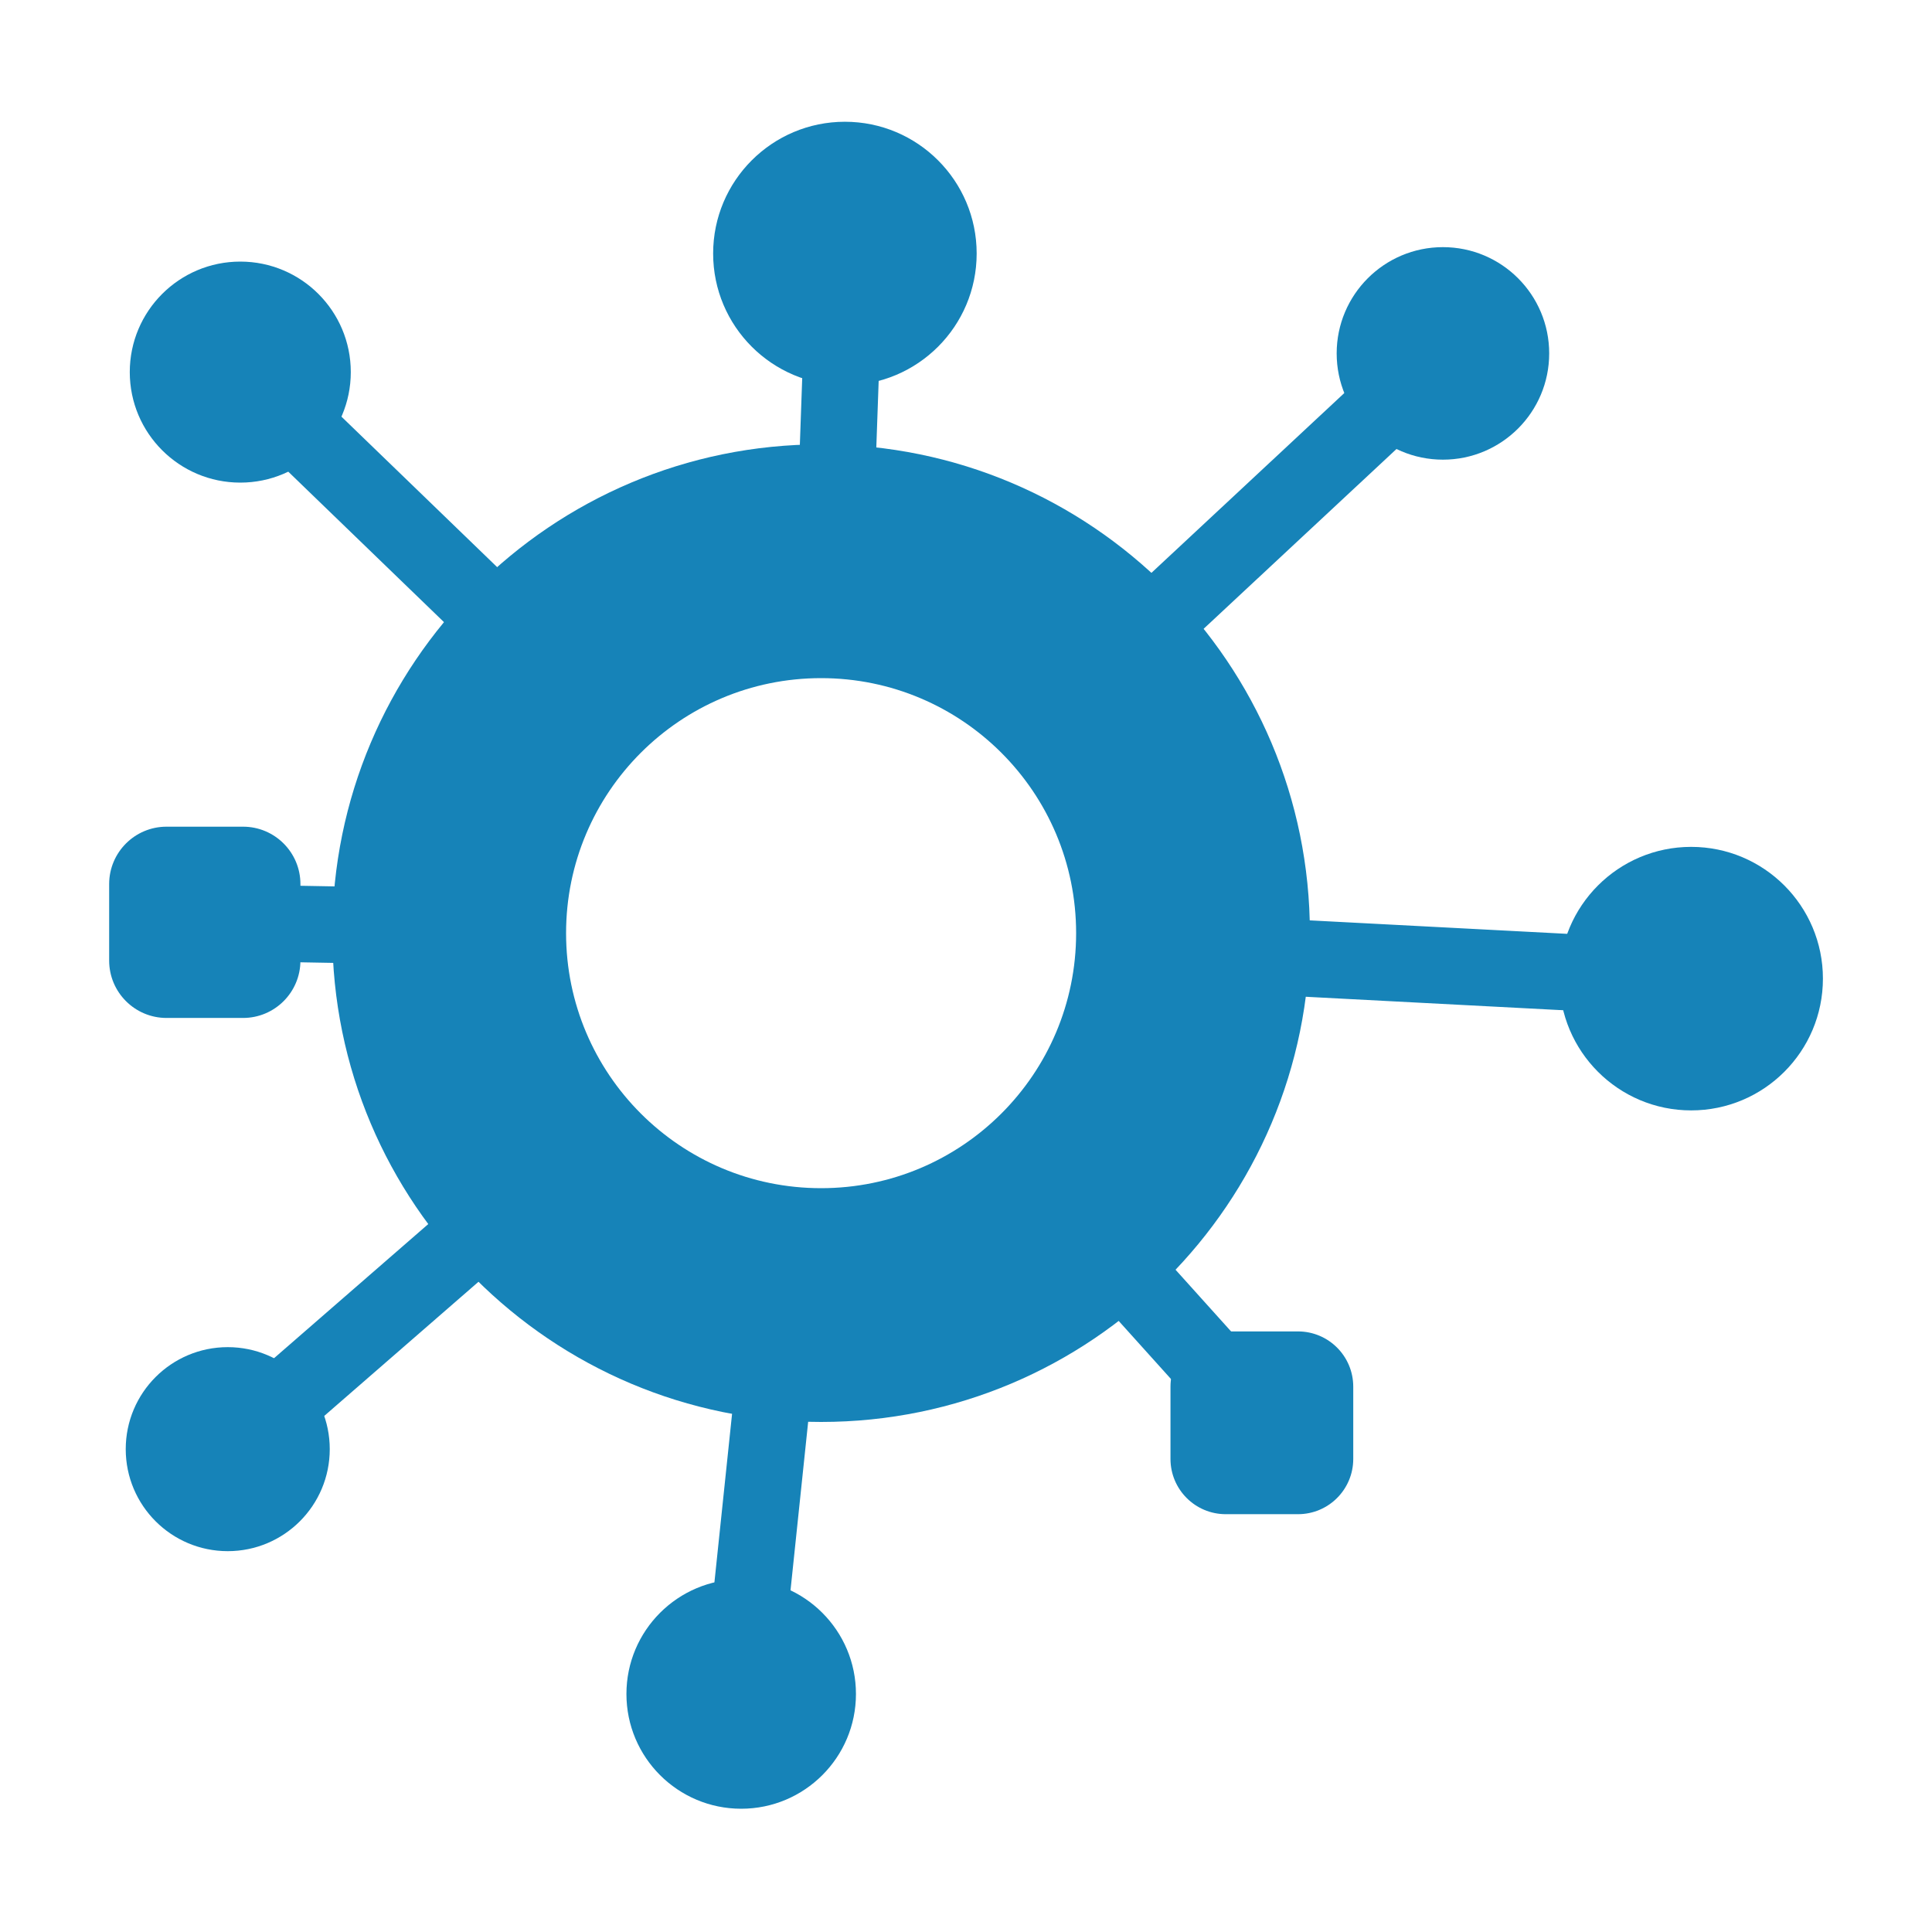
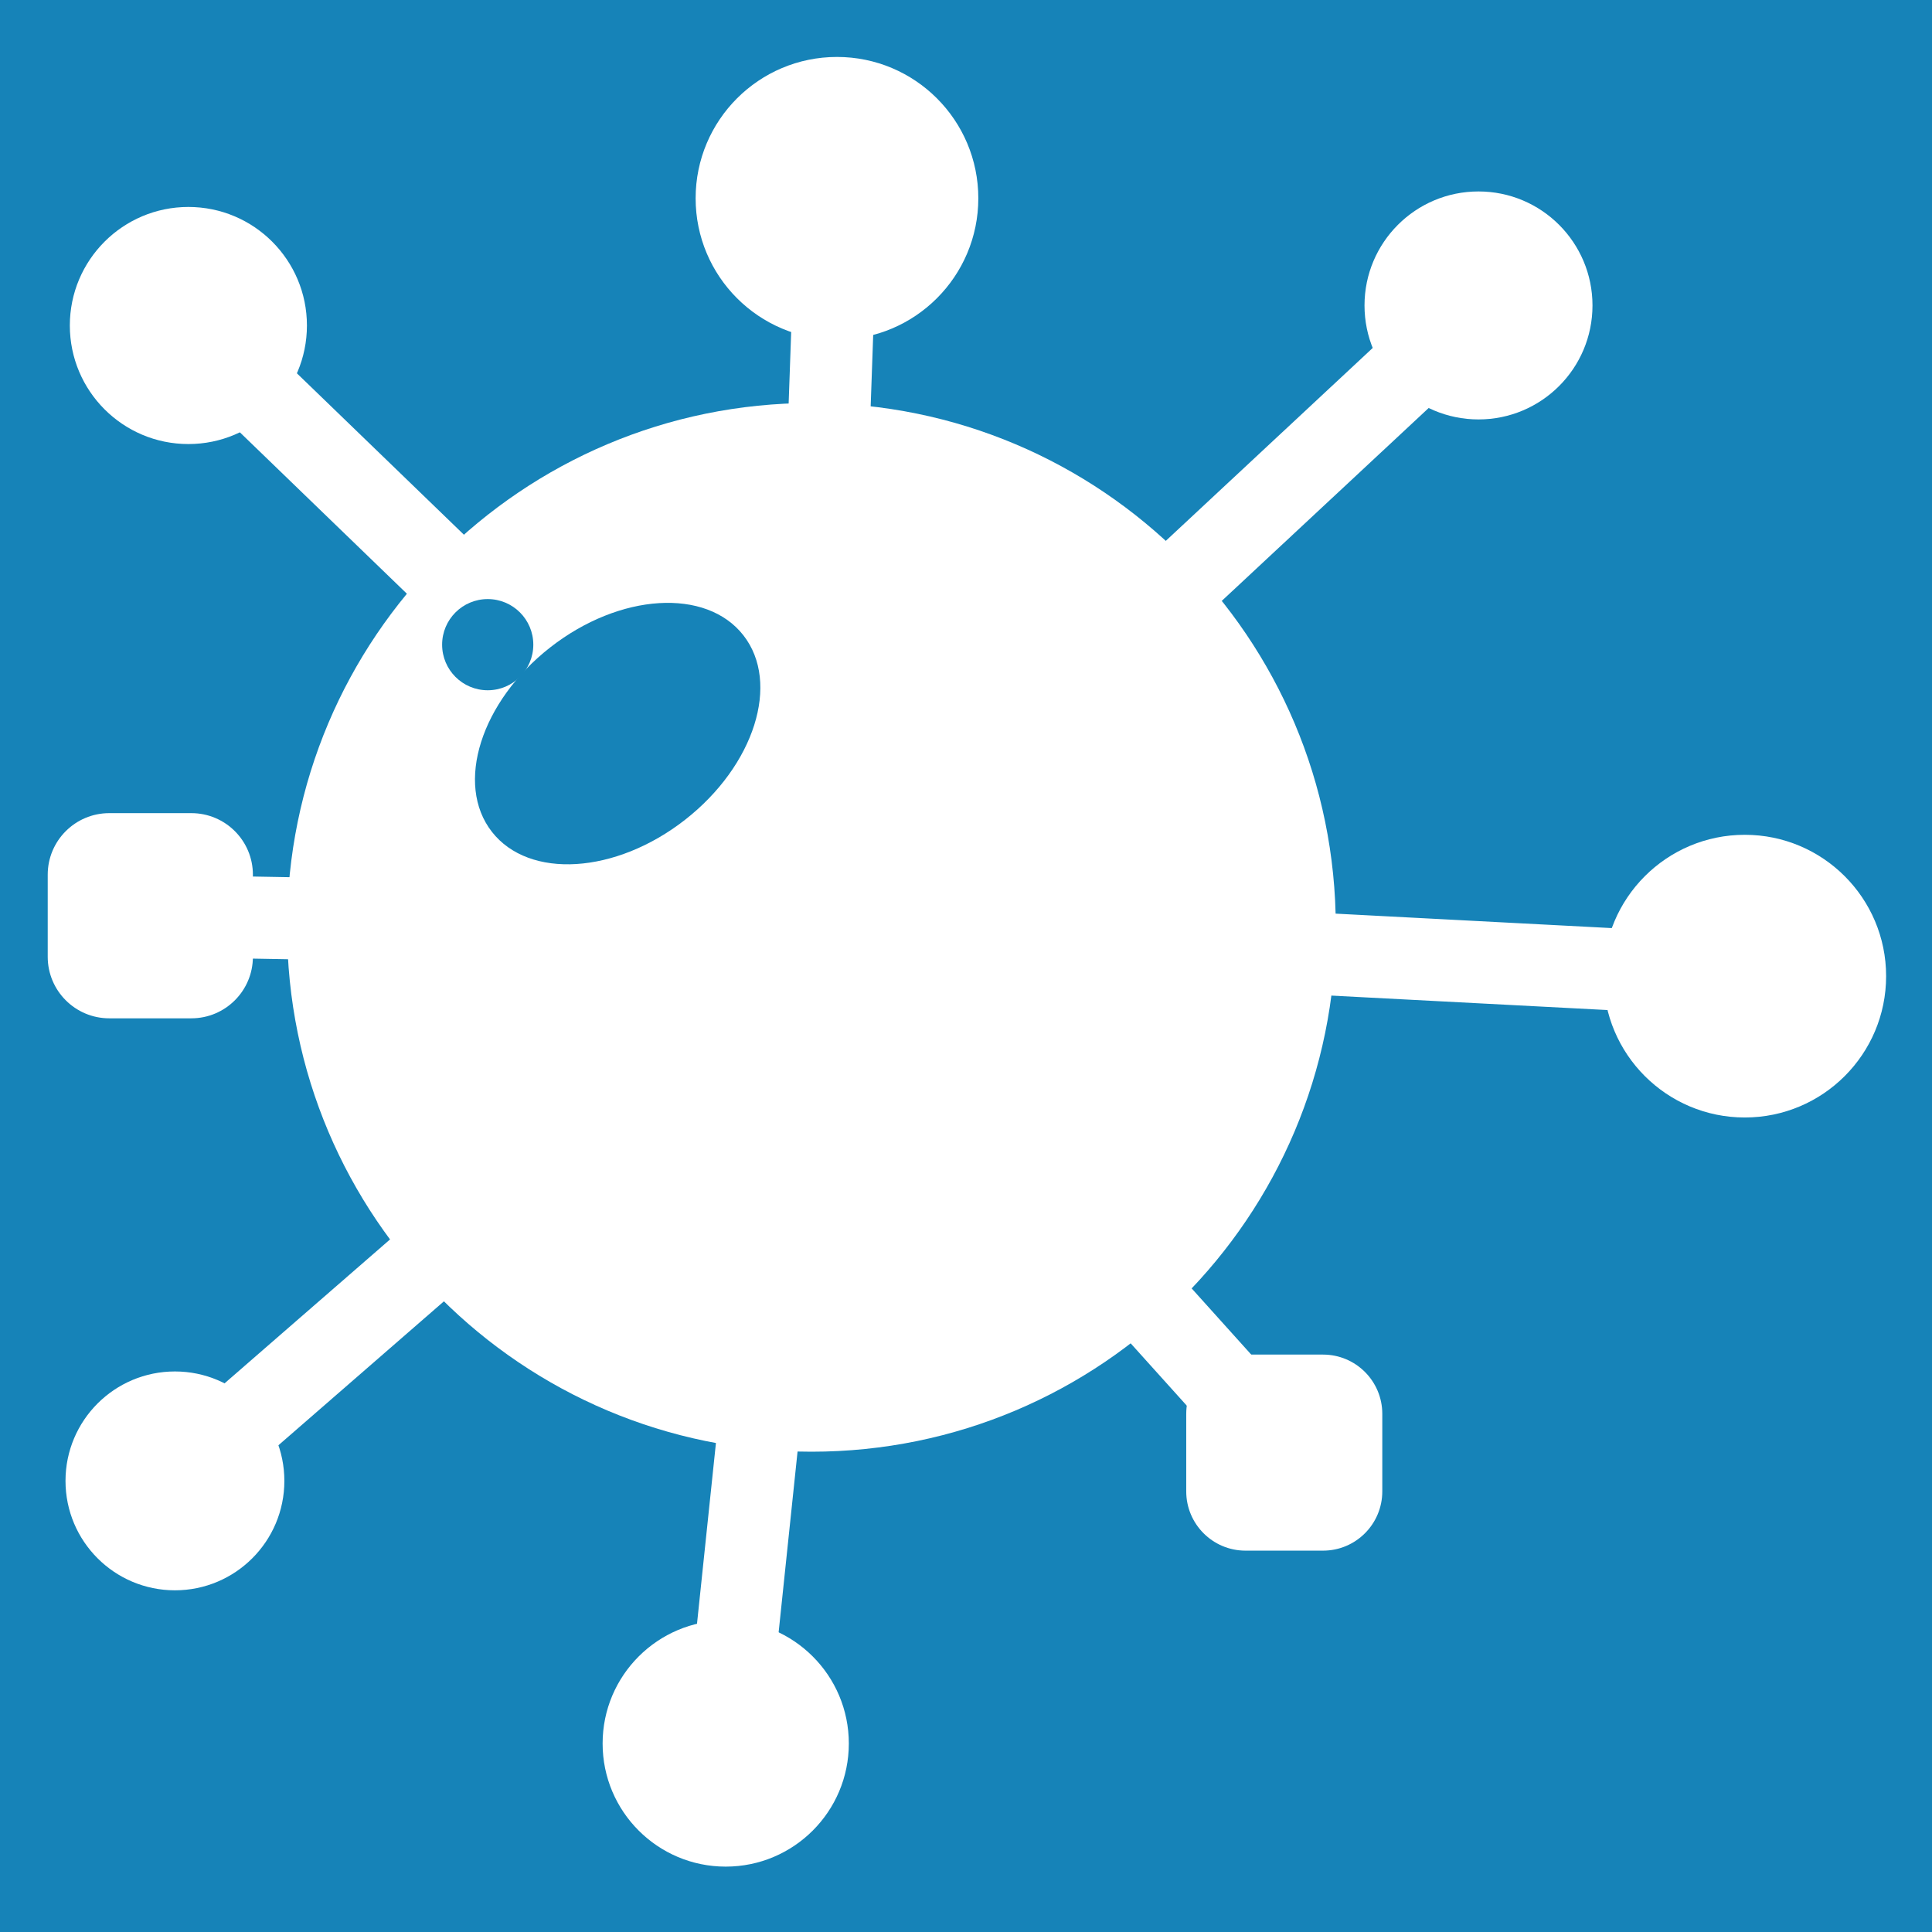
<svg xmlns="http://www.w3.org/2000/svg" viewBox="0 0 100 100">
-   <rect width="100" height="100" fill="white" />
-   <g transform="translate(-12.5,-6.7) scale(1.1)">
-     <path d="M 63.90 37.04 L 79.26 22.72 M 68.97 50.99 L 90.94 52.14 M 50.66 31.01 L 51.12 18.02 M 36.33 36.80 L 22.67 23.60 M 62.71 64.12 L 70.74 73.04 M 48.01 68.90 L 46.24 85.80 M 31.00 49.67 L 21.00 49.49 M 35.66 62.47 L 22.08 74.28" fill="none" stroke="#1683B8" stroke-width="3.6" stroke-linecap="round" />
-     <circle cx="79.26" cy="22.72" r="5" fill="#1683B8" />
-     <circle cx="90.94" cy="52.14" r="6.2" fill="#1683B8" />
-     <circle cx="51.12" cy="18.02" r="6.2" fill="#1683B8" />
-     <circle cx="22.67" cy="23.60" r="5.2" fill="#1683B8" />
-     <rect x="66.44" y="68.74" width="8.6" height="8.6" rx="2.6" fill="#1683B8" />
-     <circle cx="46.24" cy="85.80" r="5.4" fill="#1683B8" />
-     <rect x="16.50" y="44.99" width="9" height="9" rx="2.7" fill="#1683B8" />
-     <circle cx="22.08" cy="74.28" r="4.8" fill="#1683B8" />
-     <circle cx="50" cy="50" r="23" fill="#1683B8" />
-     <circle cx="50" cy="50" r="12" fill="white" />
+   <rect width="100" height="100" fill="#1683B8" />
+   <g transform="translate(-17,-11) scale(1.18)">
+     <path d="M 63.90 37.04 L 79.26 22.72 M 68.97 50.99 L 90.94 52.14 M 50.66 31.01 L 51.12 18.02 M 36.33 36.80 L 22.67 23.60 M 62.71 64.12 L 70.74 73.04 M 48.01 68.90 L 46.24 85.80 M 31.00 49.67 L 21.00 49.49 M 35.66 62.47 L 22.08 74.28" fill="none" stroke="white" stroke-width="3.6" stroke-linecap="round" />
+     <circle cx="79.26" cy="22.72" r="5" fill="white" />
+     <circle cx="90.94" cy="52.14" r="6.2" fill="white" />
+     <circle cx="51.12" cy="18.02" r="6.2" fill="white" />
+     <circle cx="22.67" cy="23.60" r="5.2" fill="white" />
+     <rect x="66.44" y="68.74" width="8.6" height="8.6" rx="2.6" fill="white" />
+     <circle cx="46.24" cy="85.80" r="5.4" fill="white" />
+     <rect x="16.50" y="44.99" width="9" height="9" rx="2.7" fill="white" />
+     <circle cx="22.08" cy="74.28" r="4.8" fill="white" />
+     <circle cx="50" cy="50" r="23" fill="white" />
+     <ellipse cx="41.5" cy="41.5" rx="7" ry="4.8" transform="rotate(-38 41.5 41.5)" fill="#1683B8" />
+     <circle cx="35.8" cy="37.6" r="2" fill="#1683B8" />
  </g>
</svg>
